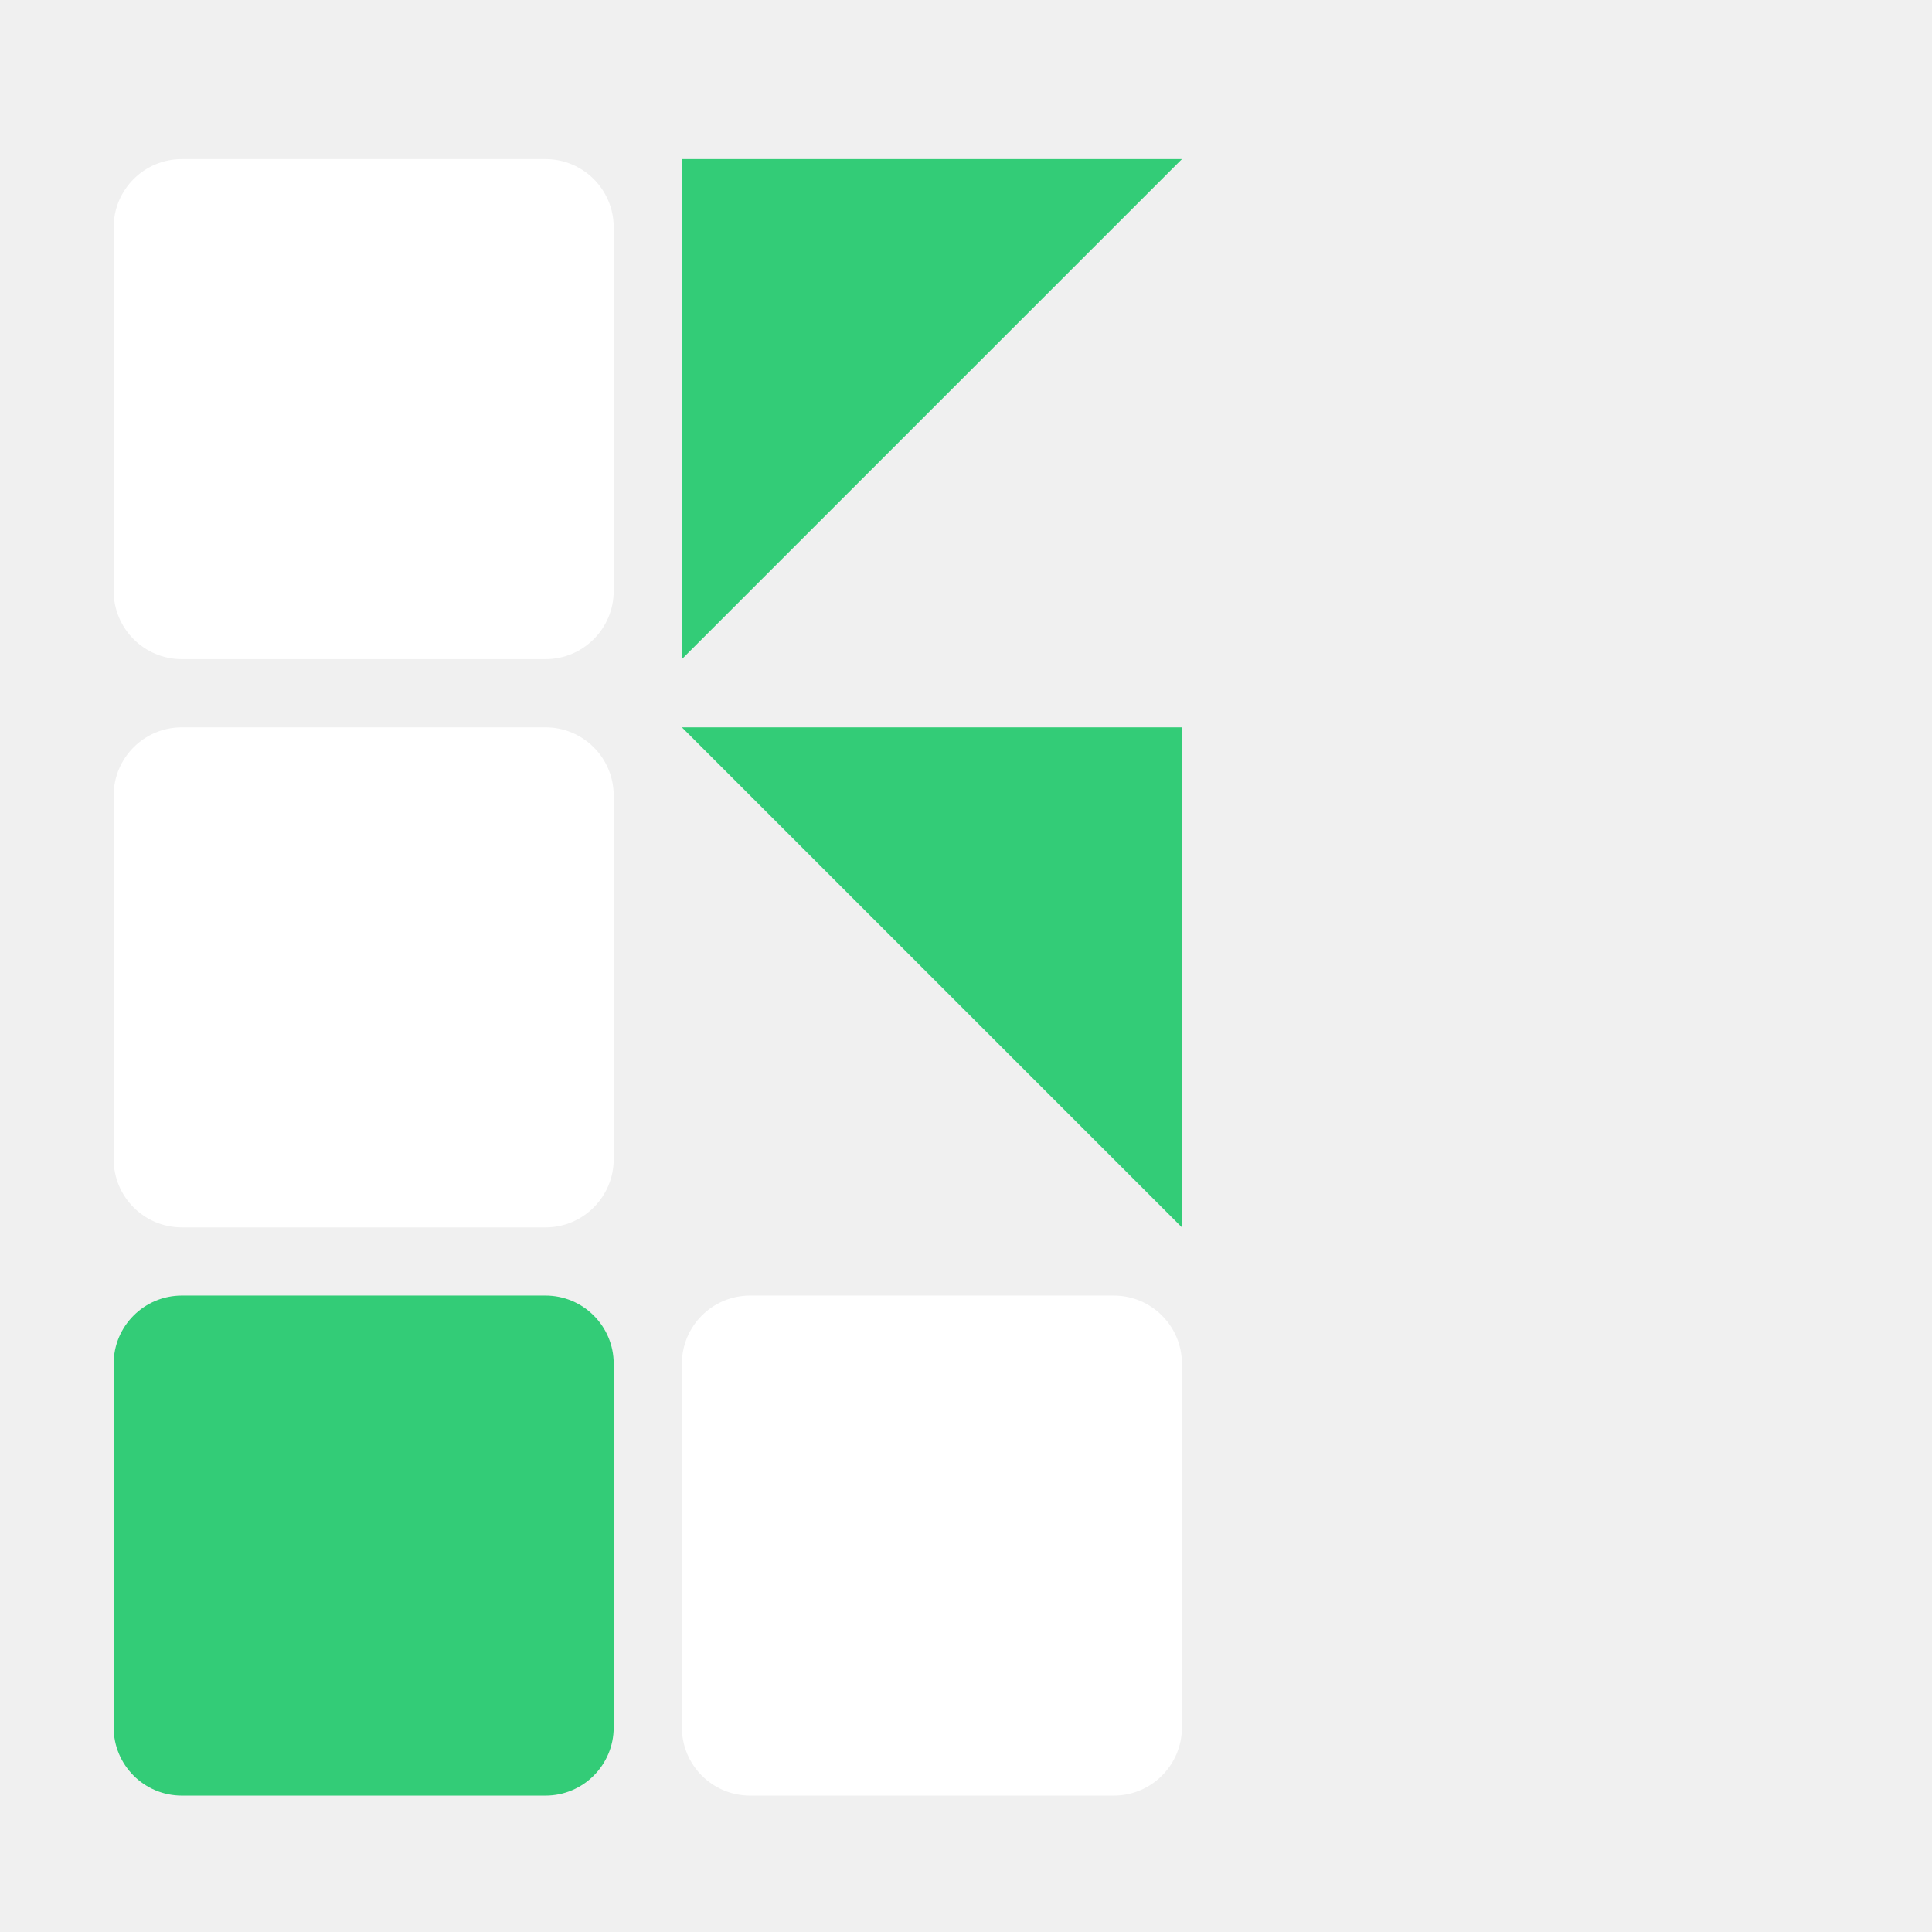
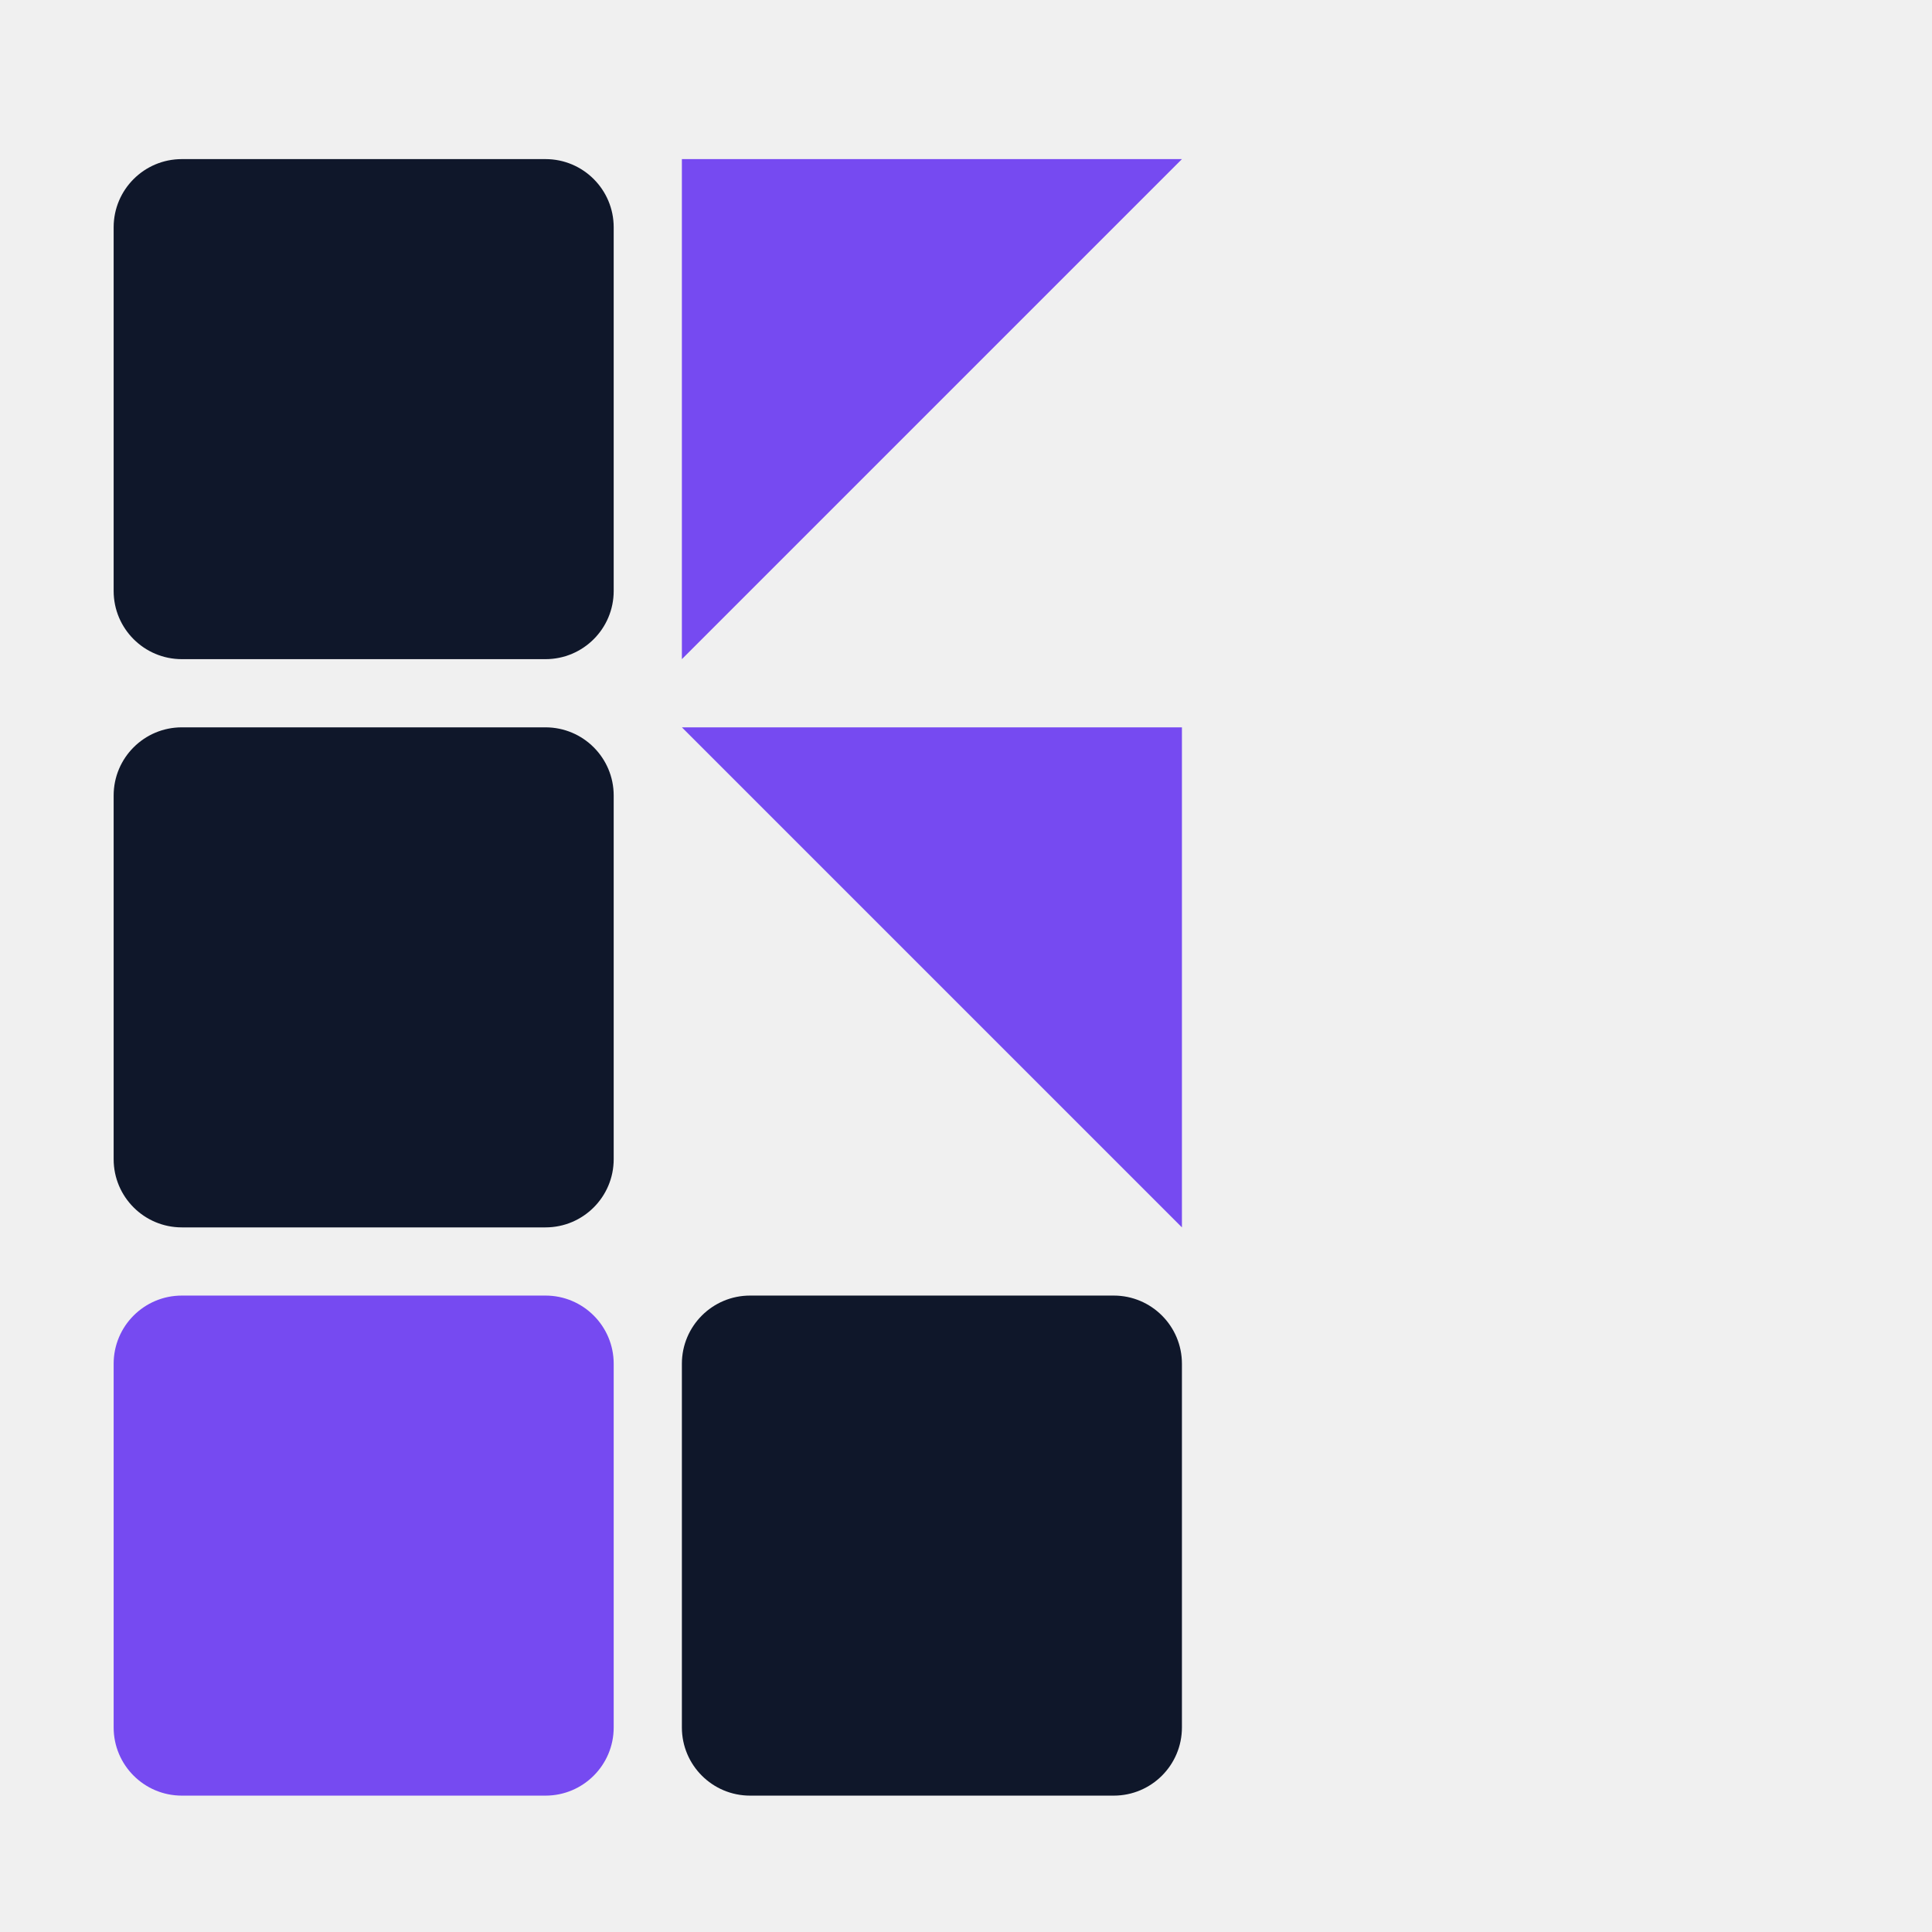
<svg xmlns="http://www.w3.org/2000/svg" width="120" height="120" viewBox="0 0 120 170" preserveAspectRatio="xMinYMid meet">
+   <defs>
+     <style>
+             .k-nav { fill: #0F172A; }
+             .k-grn { fill: #764AF1; }
+             .brand { font-family: 'Segoe UI', Roboto, Arial, sans-serif; font-weight: 700; fill: #0F172A; }
+             .tag { font-family: 'Segoe UI', Roboto, Arial, sans-serif; font-weight: 600; fill: #0F172A; }
+         </style>
+   </defs>
  <g>
    <g id="icon">
      <rect id="svg_1" fill="#ffffff" class="k-nav" rx="6" height="44" width="44" y="14" x="10" />
-       <polygon id="svg_2" fill="#33cc77" class="k-grn" points="60,14 104,14 60,58 " />
+       <polygon id="svg_2" fill="#764AF1" class="k-grn" points="60,14 104,14 60,58 " />
      <rect id="svg_3" fill="#ffffff" class="k-nav" rx="6" height="44" width="44" y="64" x="10" />
-       <polygon id="svg_4" fill="#33cc77" class="k-grn" points="60,64 104,64 104,108 " />
-       <rect id="svg_5" fill="#33cc77" class="k-grn" rx="6" height="44" width="44" y="114" x="10" />
+       <polygon id="svg_4" fill="#764AF1" class="k-grn" points="60,64 104,64 104,108 " />
+       <rect id="svg_5" fill="#764AF1" class="k-grn" rx="6" height="44" width="44" y="114" x="10" />
      <rect id="svg_6" fill="#ffffff" class="k-nav" rx="6" height="44" width="44" y="114" x="60" />
    </g>
  </g>
</svg>
